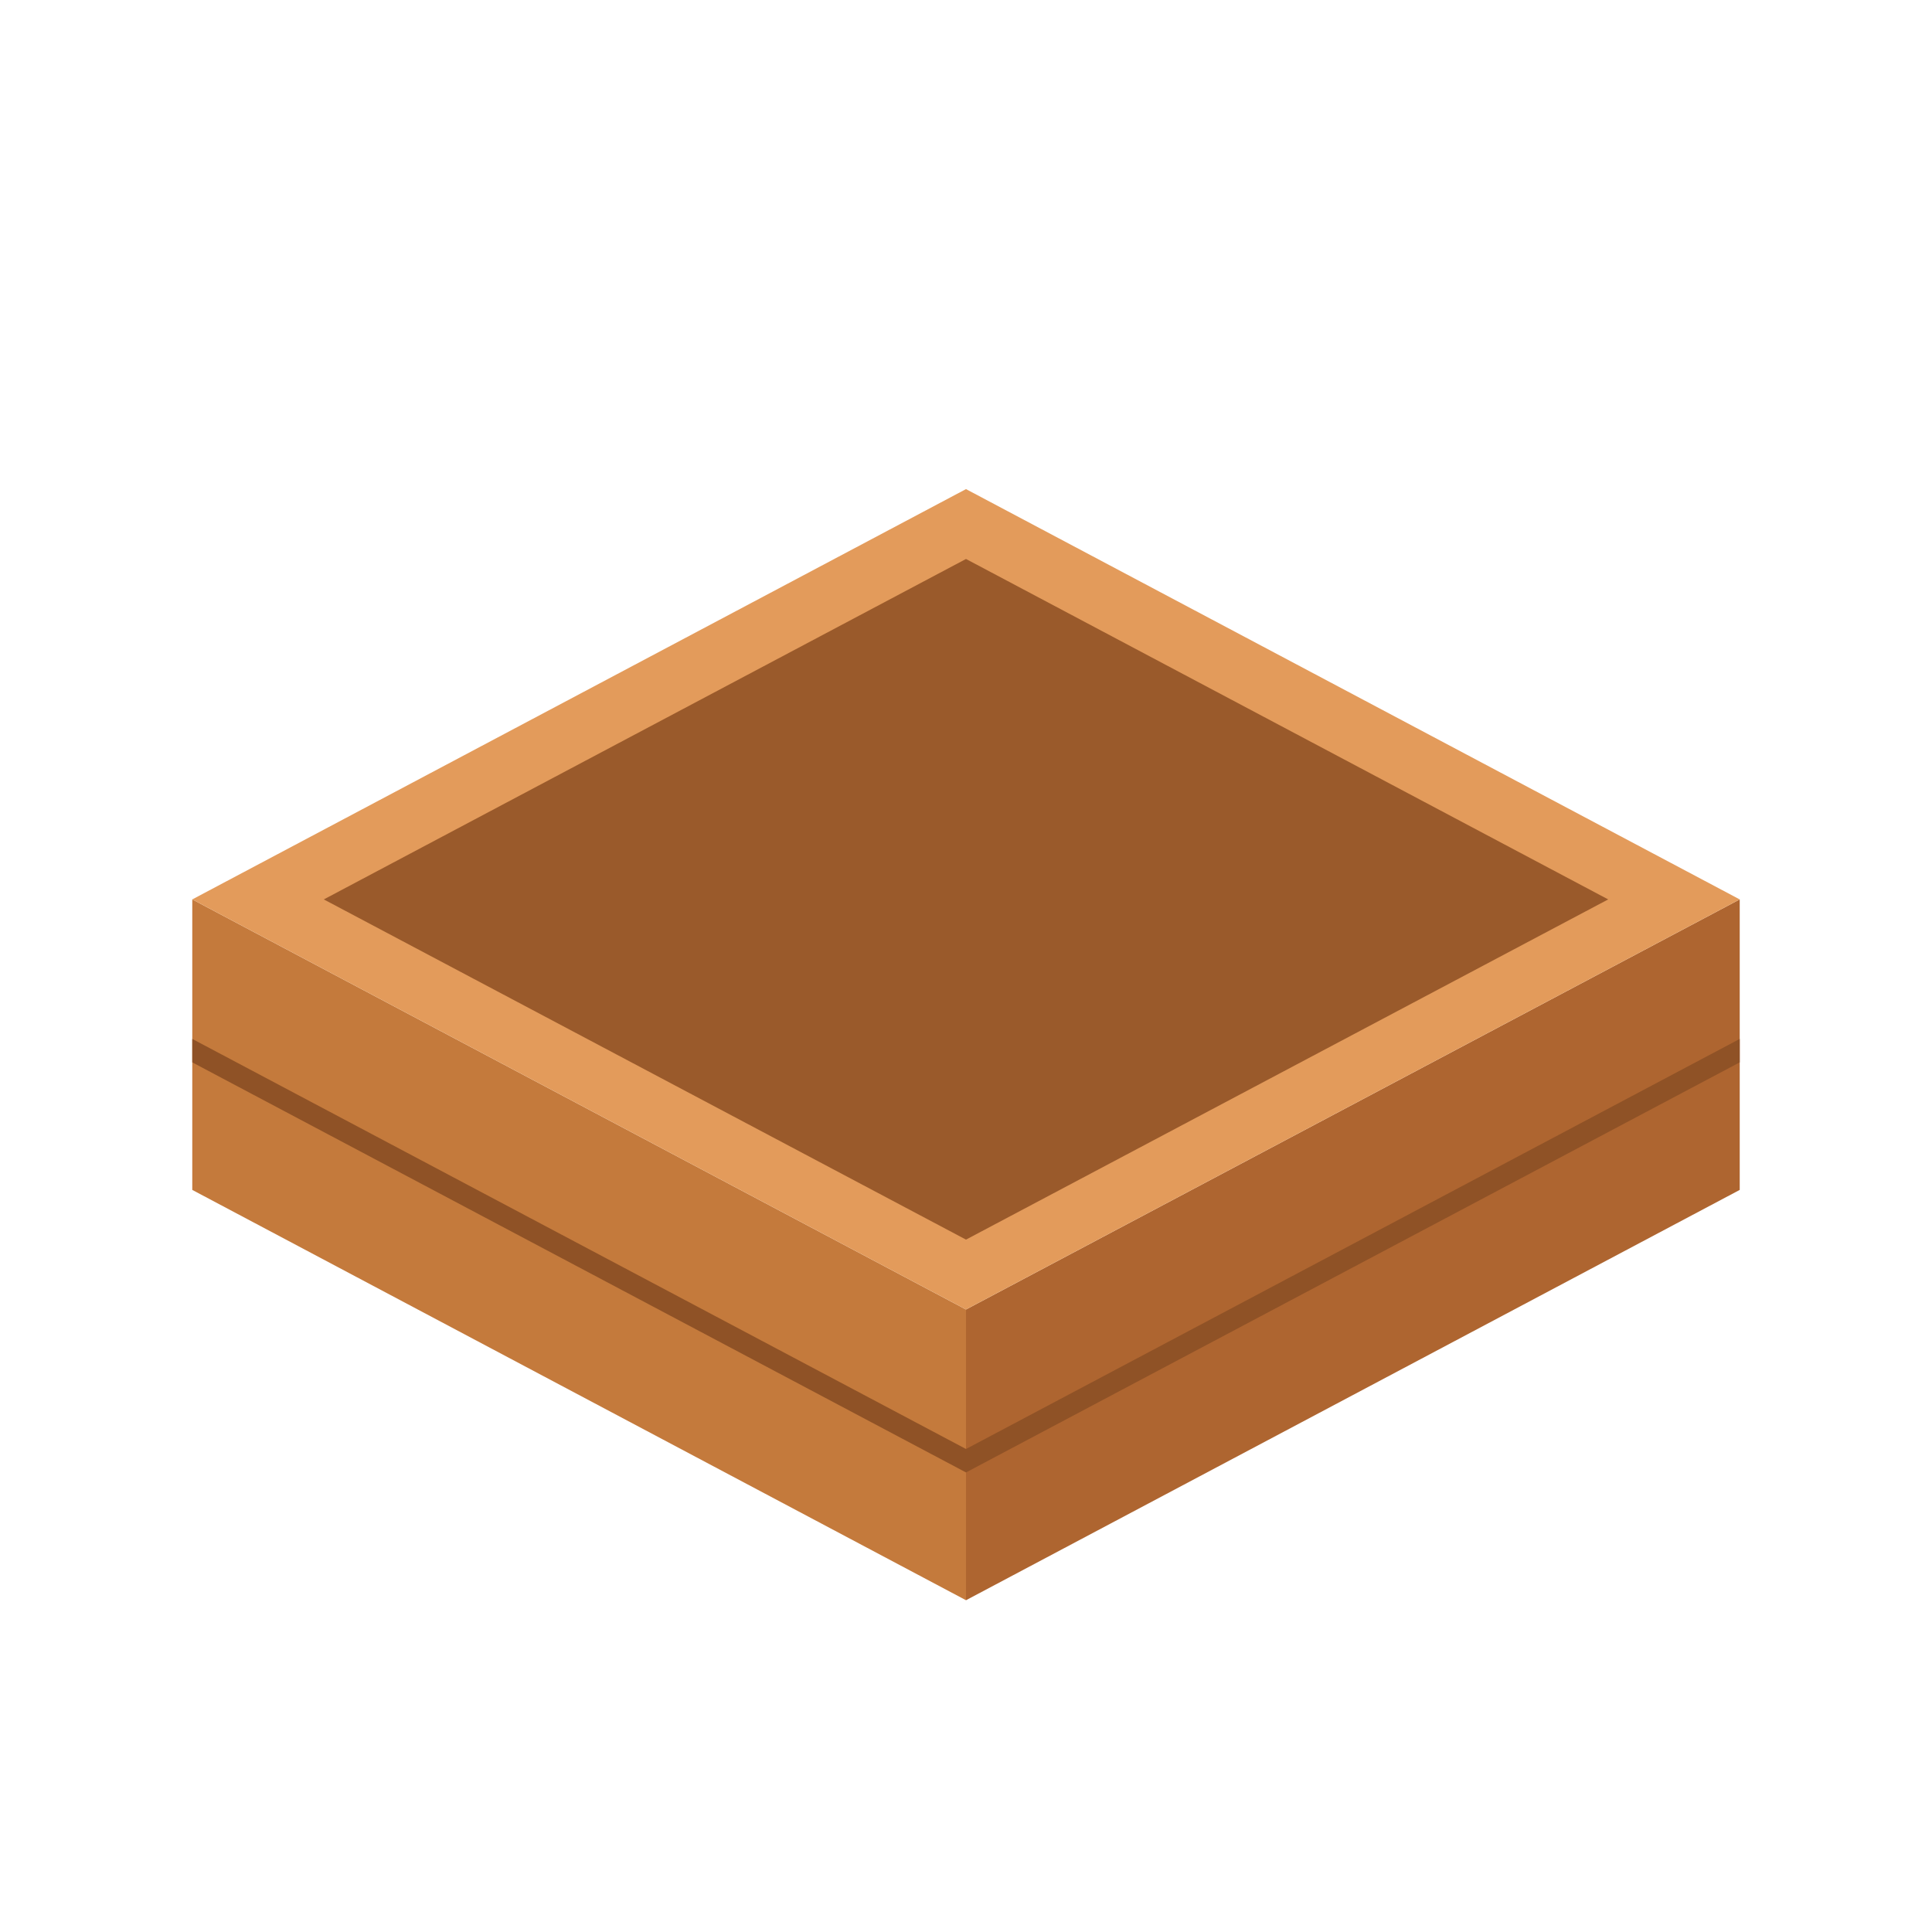
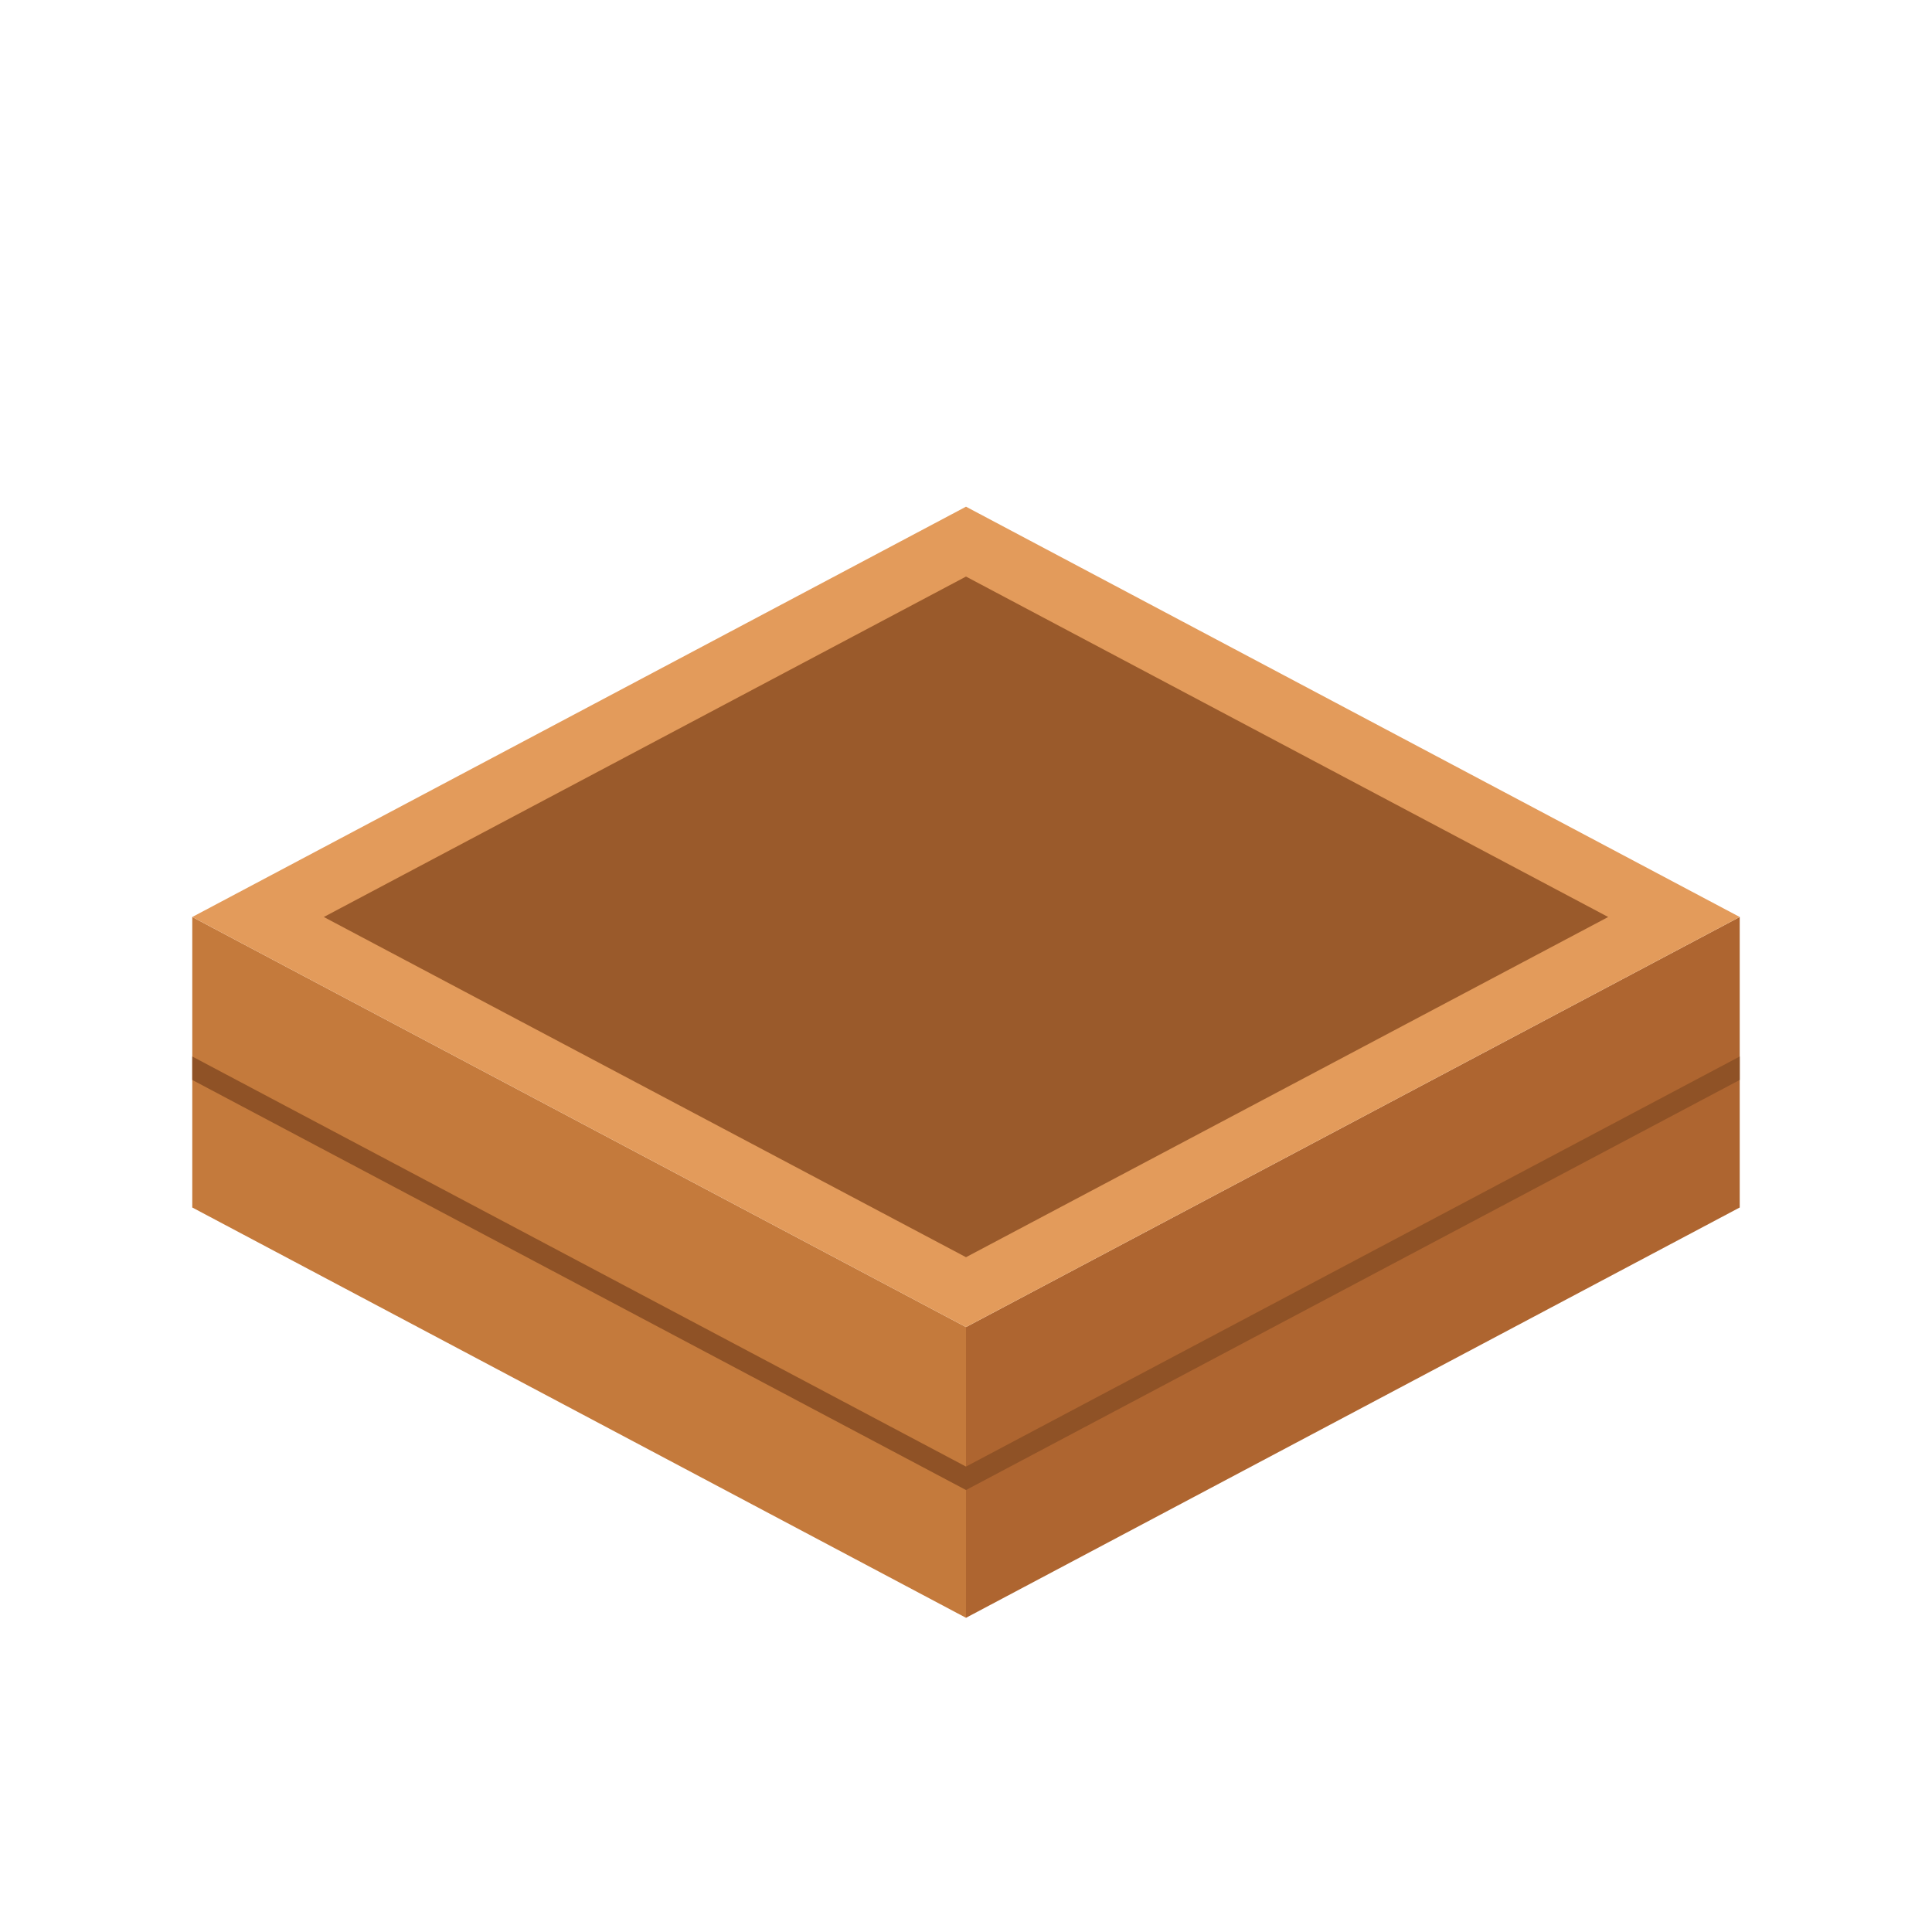
<svg xmlns="http://www.w3.org/2000/svg" viewBox="0 0 1024 1024">
  <g transform="translate(512 512) scale(1.2427) translate(-512 -512)">
-     <polygon points="182.0,483.6 512.0,658.5 512.0,782.5 182.0,607.5" fill="#C47A3C" />
-     <polygon points="512.0,658.5 842.0,483.6 842.0,607.5 512.0,782.5" fill="#AE6530" />
-     <polygon points="182.0,543.1 512.0,718.0 512.0,728.0 182.0,553.1" fill="#8F5226" />
-     <polygon points="512.0,718.0 842.0,543.1 842.0,553.1 512.0,728.0" fill="#8F5226" />
-     <polygon points="512.0,308.6 842.0,483.6 512.0,658.5 182.0,483.6" fill="#E39B5B" />
-     <polygon points="512.0,338.4 785.9,483.6 512.0,628.7 238.1,483.6" fill="#9A5A2B" />
+     <polygon points="182.0,491.1 512.0,666.0 512.0,790.0 182.0,615.0" fill="#C47A3C" />
+     <polygon points="512.0,666.0 842.0,491.1 842.0,615.0 512.0,790.0" fill="#AE6530" />
+     <polygon points="182.0,550.6 512.0,725.5 512.0,735.5 182.0,560.6" fill="#8F5226" />
+     <polygon points="512.0,725.5 842.0,550.6 842.0,560.6 512.0,735.5" fill="#8F5226" />
+     <polygon points="512.0,316.1 842.0,491.1 512.0,666.0 182.0,491.1" fill="#E39B5B" />
+     <polygon points="512.0,345.9 785.9,491.1 512.0,636.2 238.1,491.1" fill="#9A5A2B" />
  </g>
</svg>
